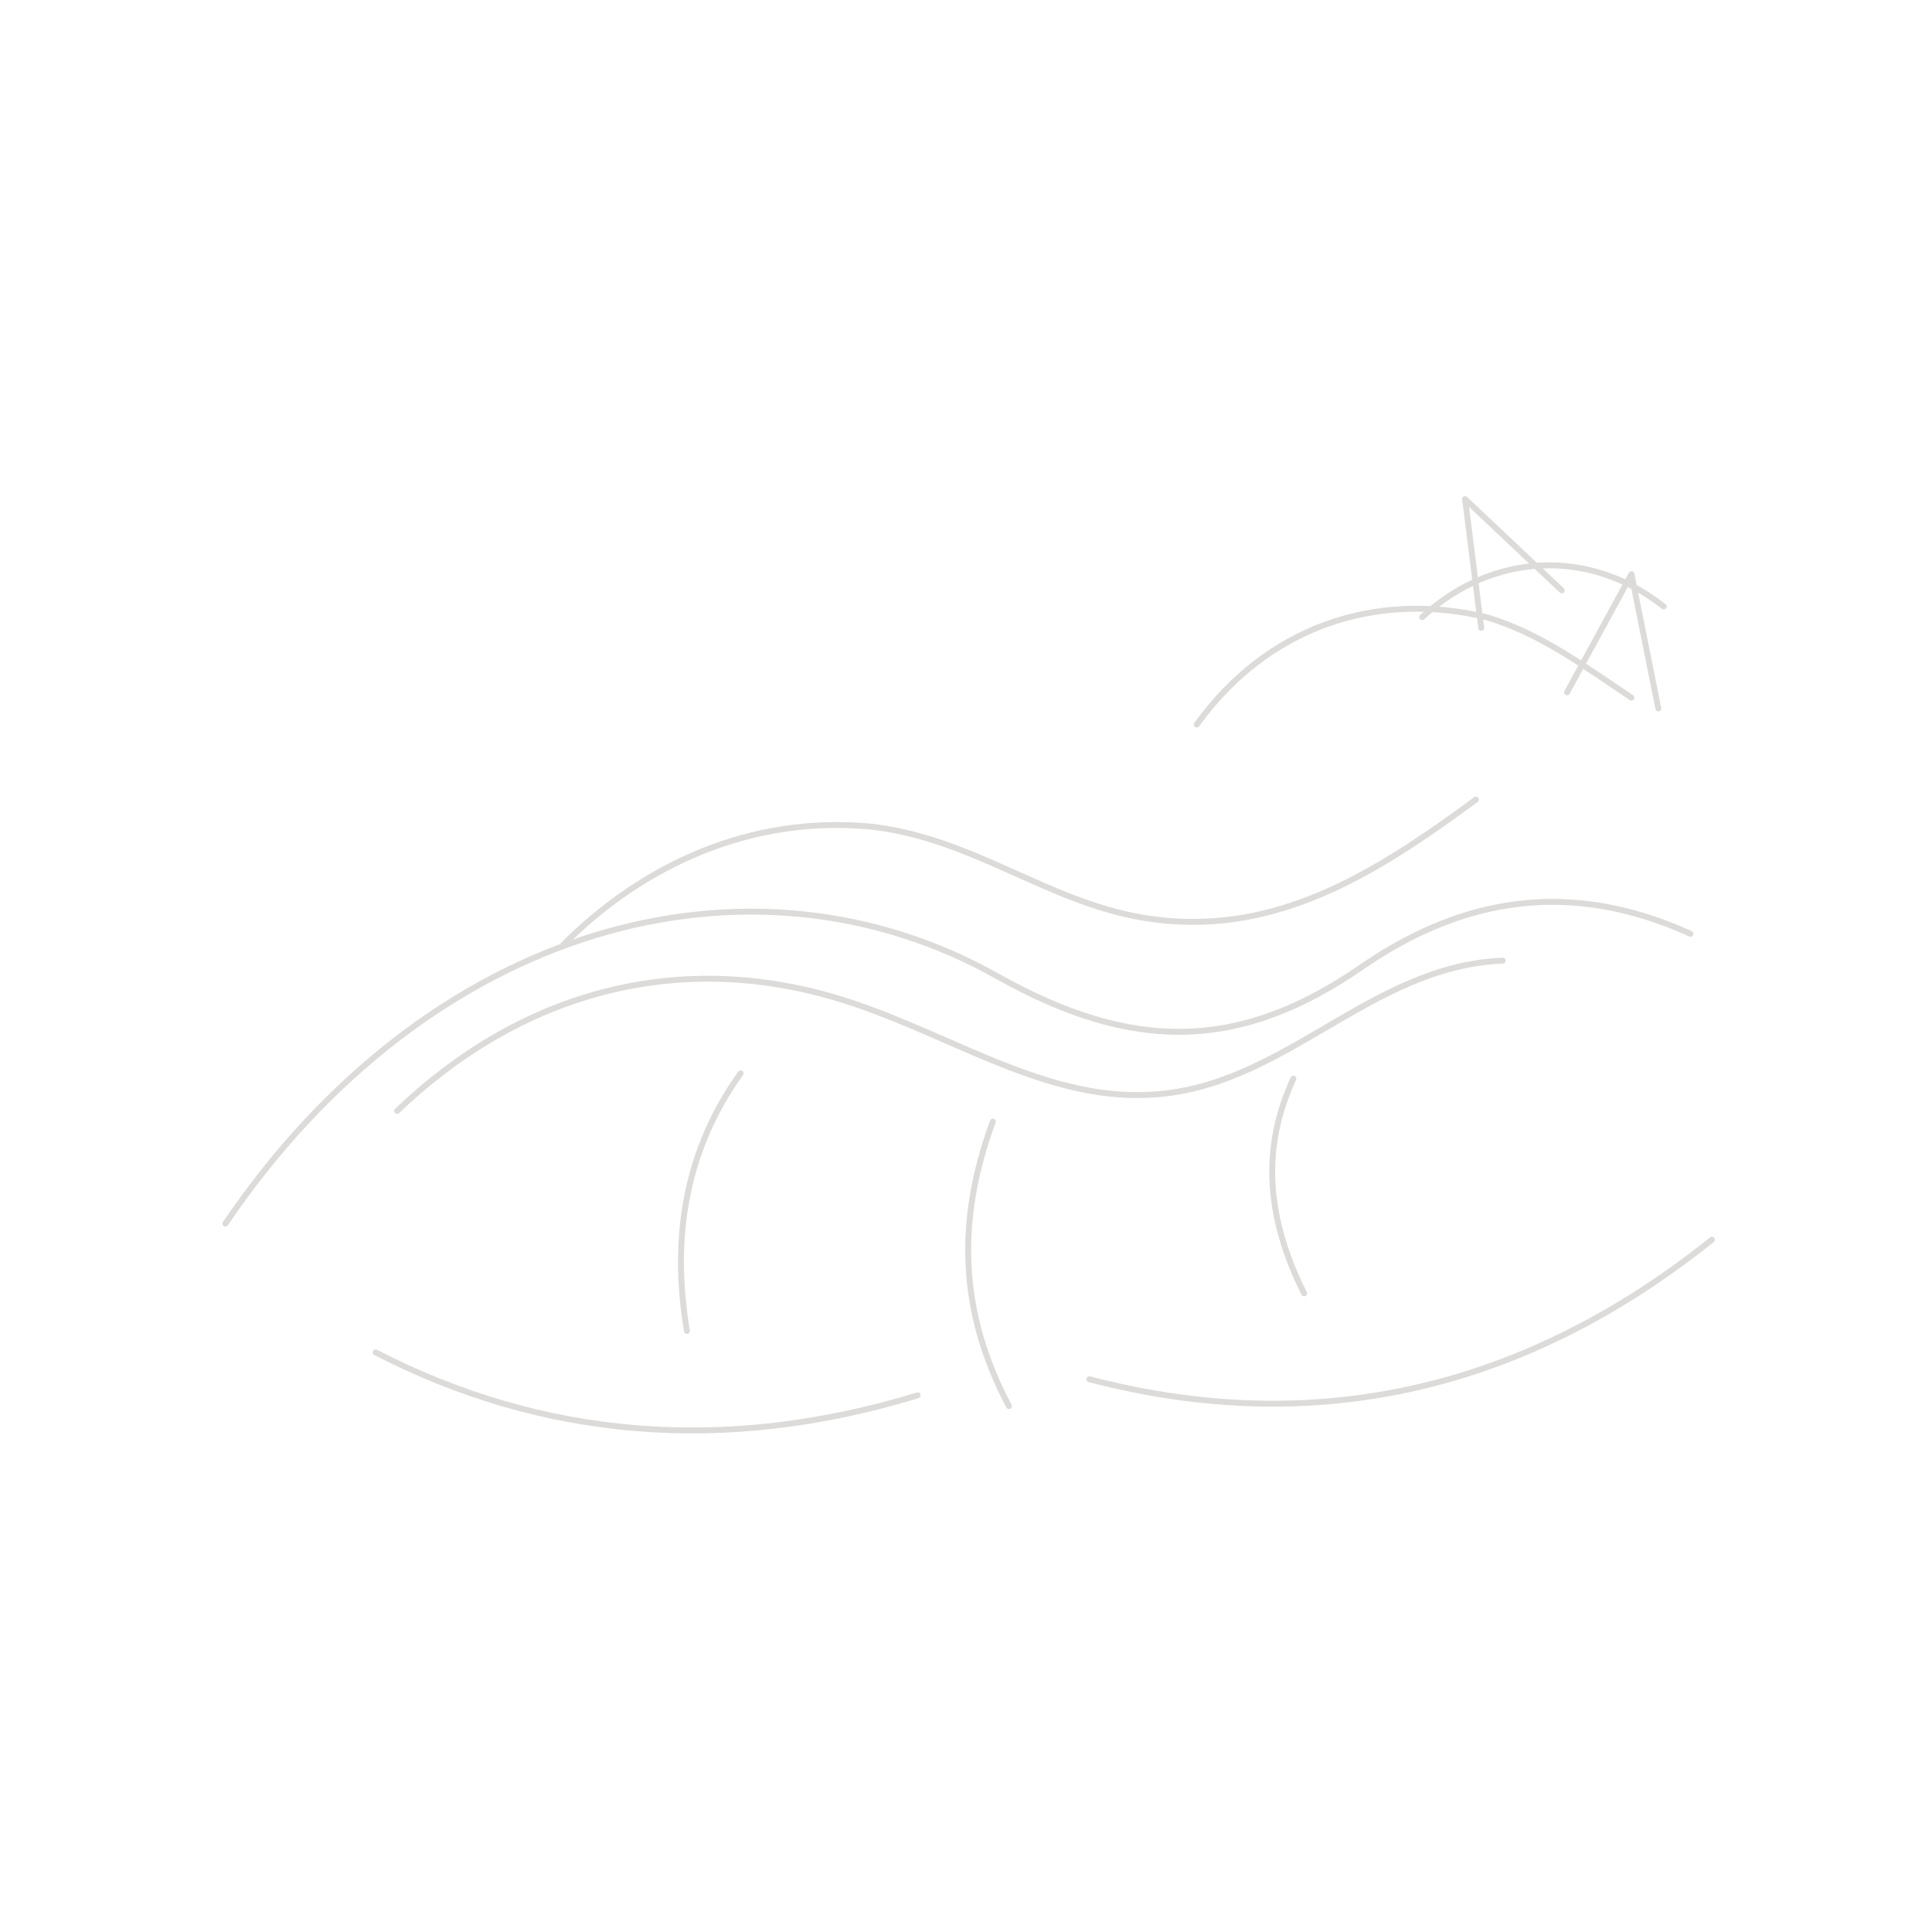
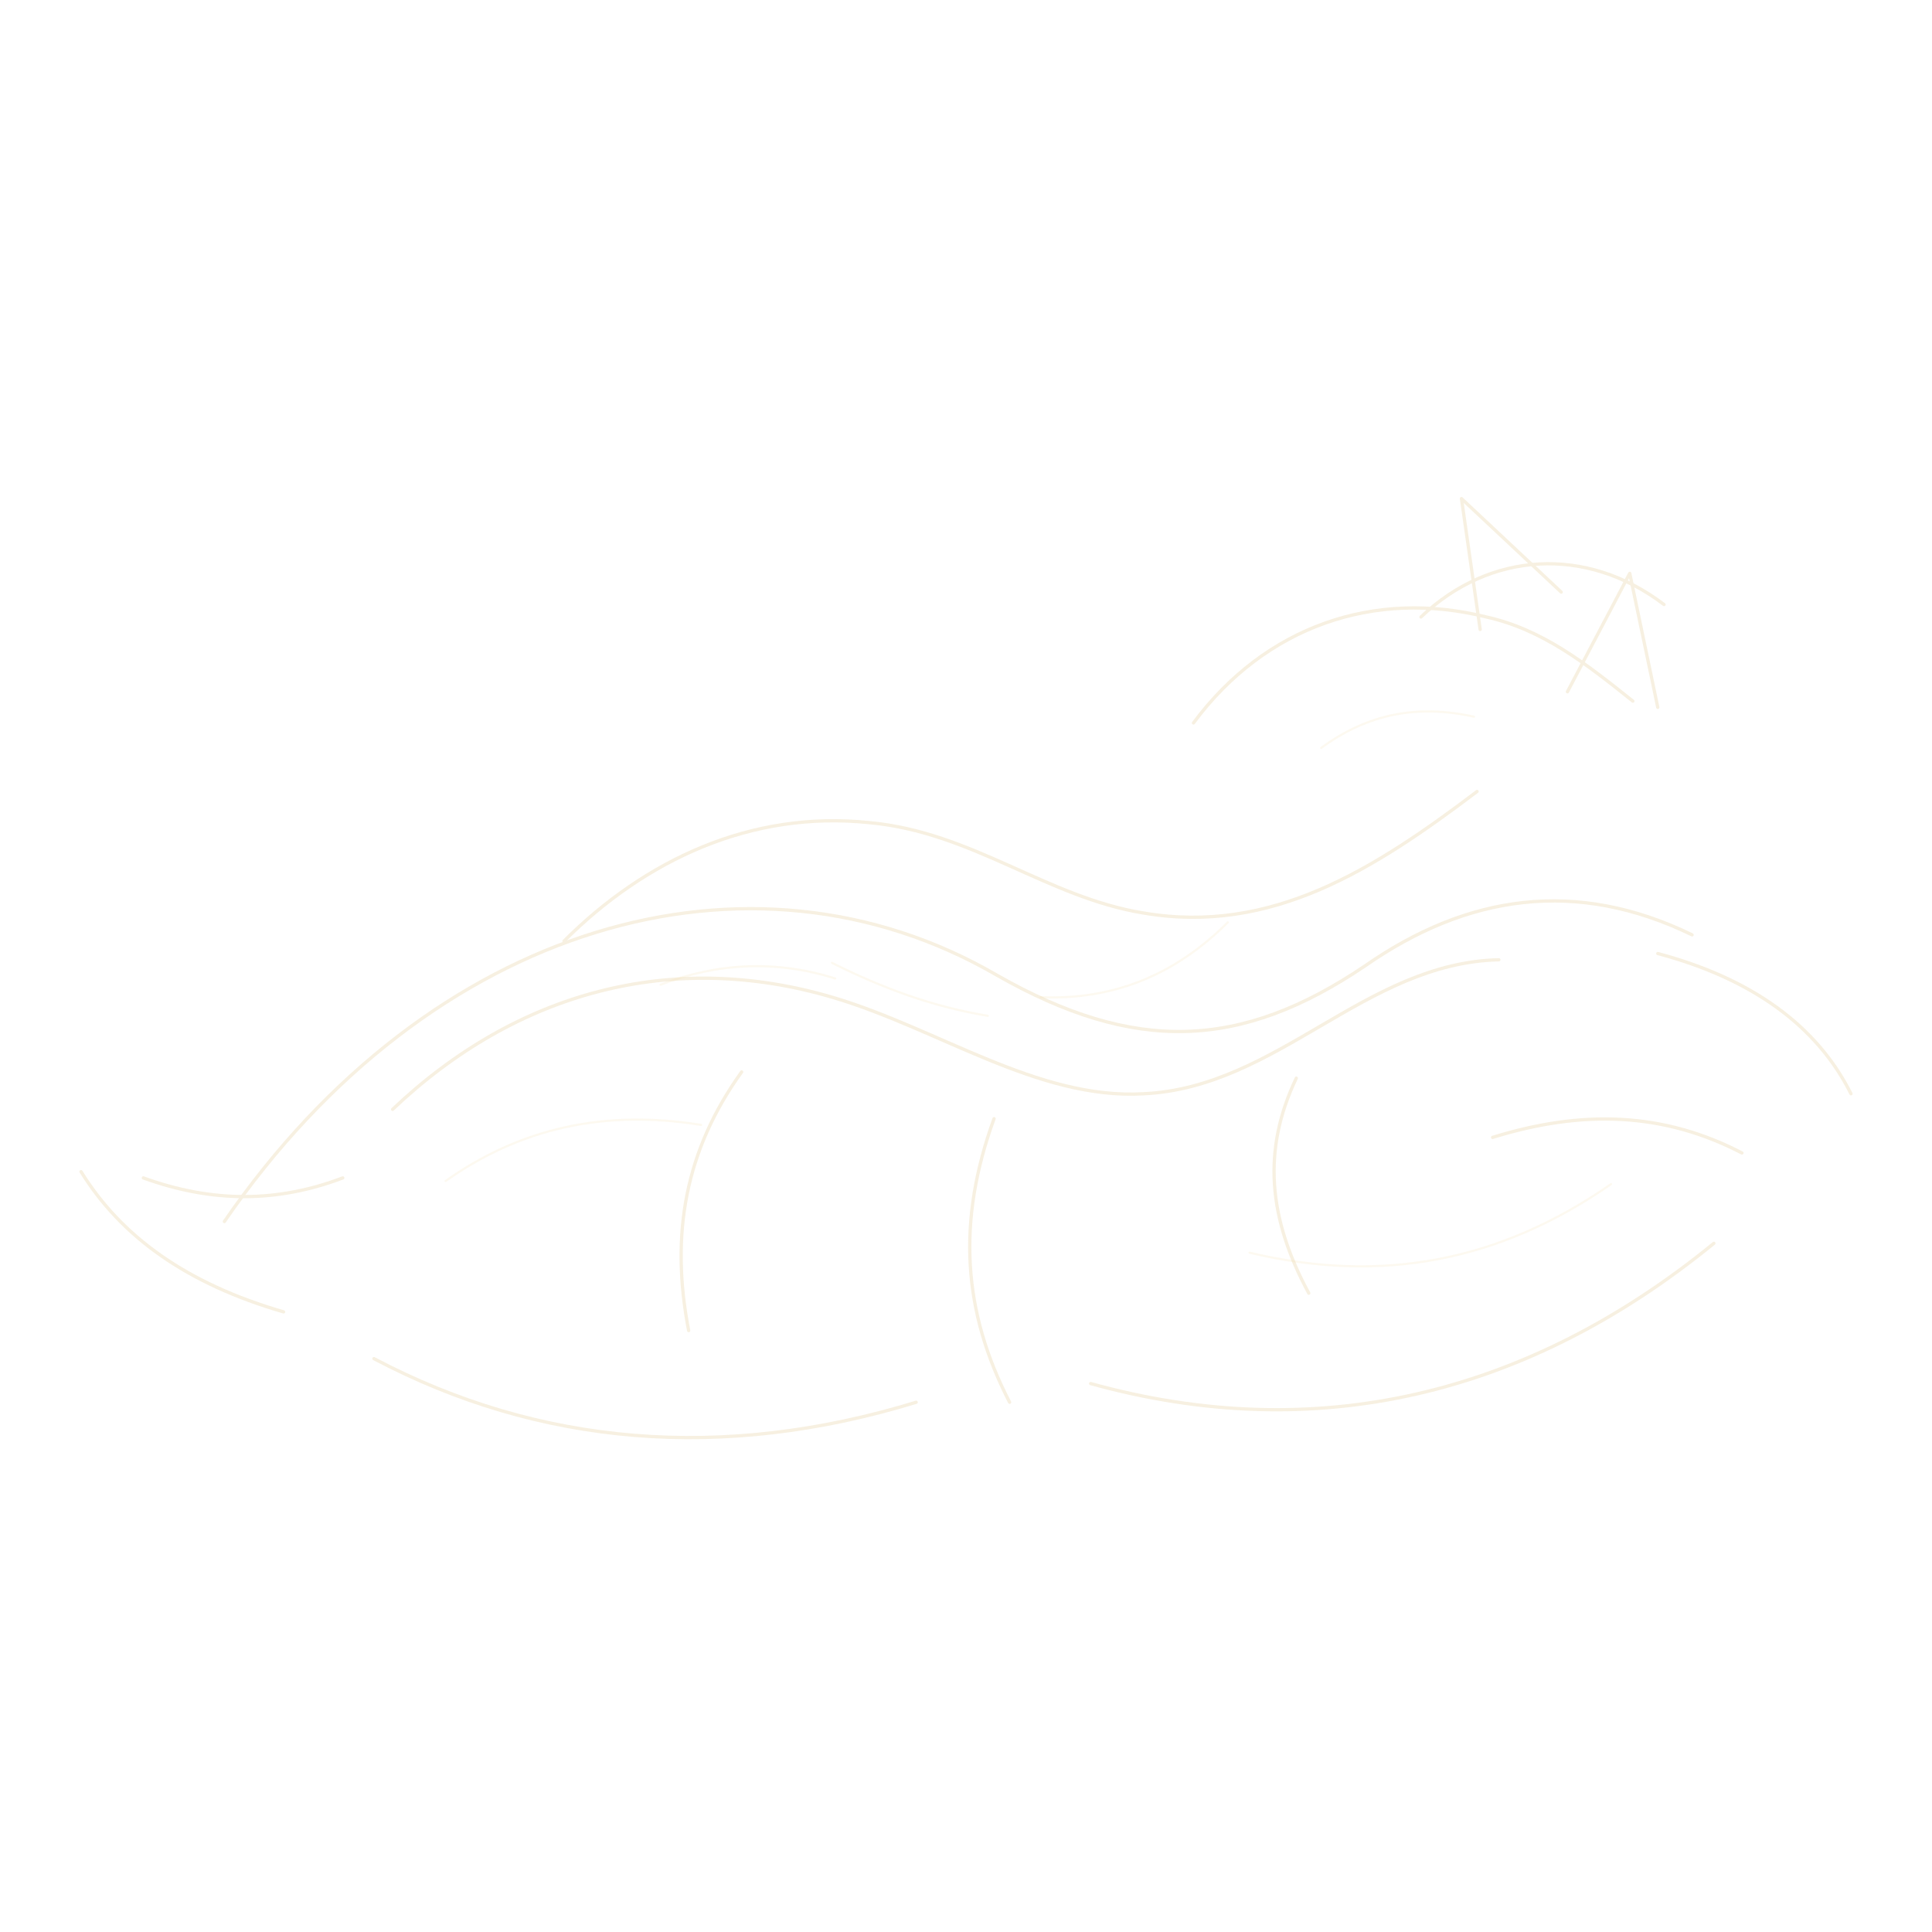
- <svg xmlns="http://www.w3.org/2000/svg" width="360" height="360" viewBox="0 0 360 360">
-   <g fill="none" stroke="#5f5a52" stroke-width="1.1" stroke-linecap="round" stroke-linejoin="round" opacity=".22">
-     <path d="M42 228c38-56 98-72 144-46 25 14 45 14 68-2 19-13 39-16 61-6" />
-     <path d="M74 207c23-22 52-30 82-21 20 6 38 19 58 18 25-1 41-24 66-25" />
-     <path d="M105 176c15-15 35-24 57-22 19 2 33 14 51 17 24 4 43-8 62-22" />
-     <path d="M223 135c13-18 33-25 54-20 10 3 18 9 27 15" />
-     <path d="M265 115c13-12 31-13 45-2" />
-     <path d="M138 200c-10 14-13 30-10 48" />
-     <path d="M185 209c-7 19-6 36 3 53" />
-     <path d="M241 201c-6 13-5 26 2 40" />
-     <path d="M70 252c31 16 65 19 101 8" />
-     <path d="M203 257c42 11 81 2 116-26" />
-     <path d="M292 129l12-22 5 25" />
-     <path d="M276 117l-3-24 18 17" />
+ <svg xmlns="http://www.w3.org/2000/svg" width="620" height="620" viewBox="0 0 620 620">
+   <g fill="none" stroke="#d6b567" stroke-width="1.05" stroke-linecap="round" stroke-linejoin="round" opacity=".2">
+     <path d="M72 392c66-96 169-125 248-79 44 25 78 24 118-3 33-23 68-28 105-10" />
+     <path d="M126 356c40-38 90-51 141-36 34 10 66 33 100 31 43-2 71-42 114-43" />
+     <path d="M181 302c26-26 60-42 98-38 33 3 57 24 88 29 41 7 74-14 107-39" />
+     <path d="M383 232c23-31 58-43 94-34 18 4 32 15 47 27" />
+     <path d="M456 198c22-21 53-23 78-4" />
+     <path d="M238 344c-18 25-23 52-17 83" />
+     <path d="M319 359c-12 33-10 62 5 91" />
+     <path d="M416 346c-11 23-9 45 4 69" />
+     <path d="M120 436c53 28 112 33 174 14" />
+     <path d="M350 444c72 20 140 4 200-45" />
+     <path d="M503 222l20-38 9 43" />
+     <path d="M475 202l-6-42 32 30" />
+     <path d="M91 421c-31-9-52-24-65-45" />
+     <path d="M46 378c22 8 43 8 64 0" />
+     <path d="M532 306c30 8 51 23 62 45" />
+     <path d="M479 365c29-9 55-8 80 5" />
+   </g>
+   <g fill="none" stroke="#f0d48d" stroke-width=".7" stroke-linecap="round" opacity=".13">
+     <path d="M212 316c18-7 37-8 56-2" />
+     <path d="M267 309c16 8 32 14 50 17" />
+     <path d="M334 320c23 1 43-7 60-24" />
+     <path d="M424 240c15-11 31-14 49-10" />
+     <path d="M143 379c24-17 51-23 82-18" />
+     <path d="M401 402c42 10 80 3 116-22" />
  </g>
</svg>
